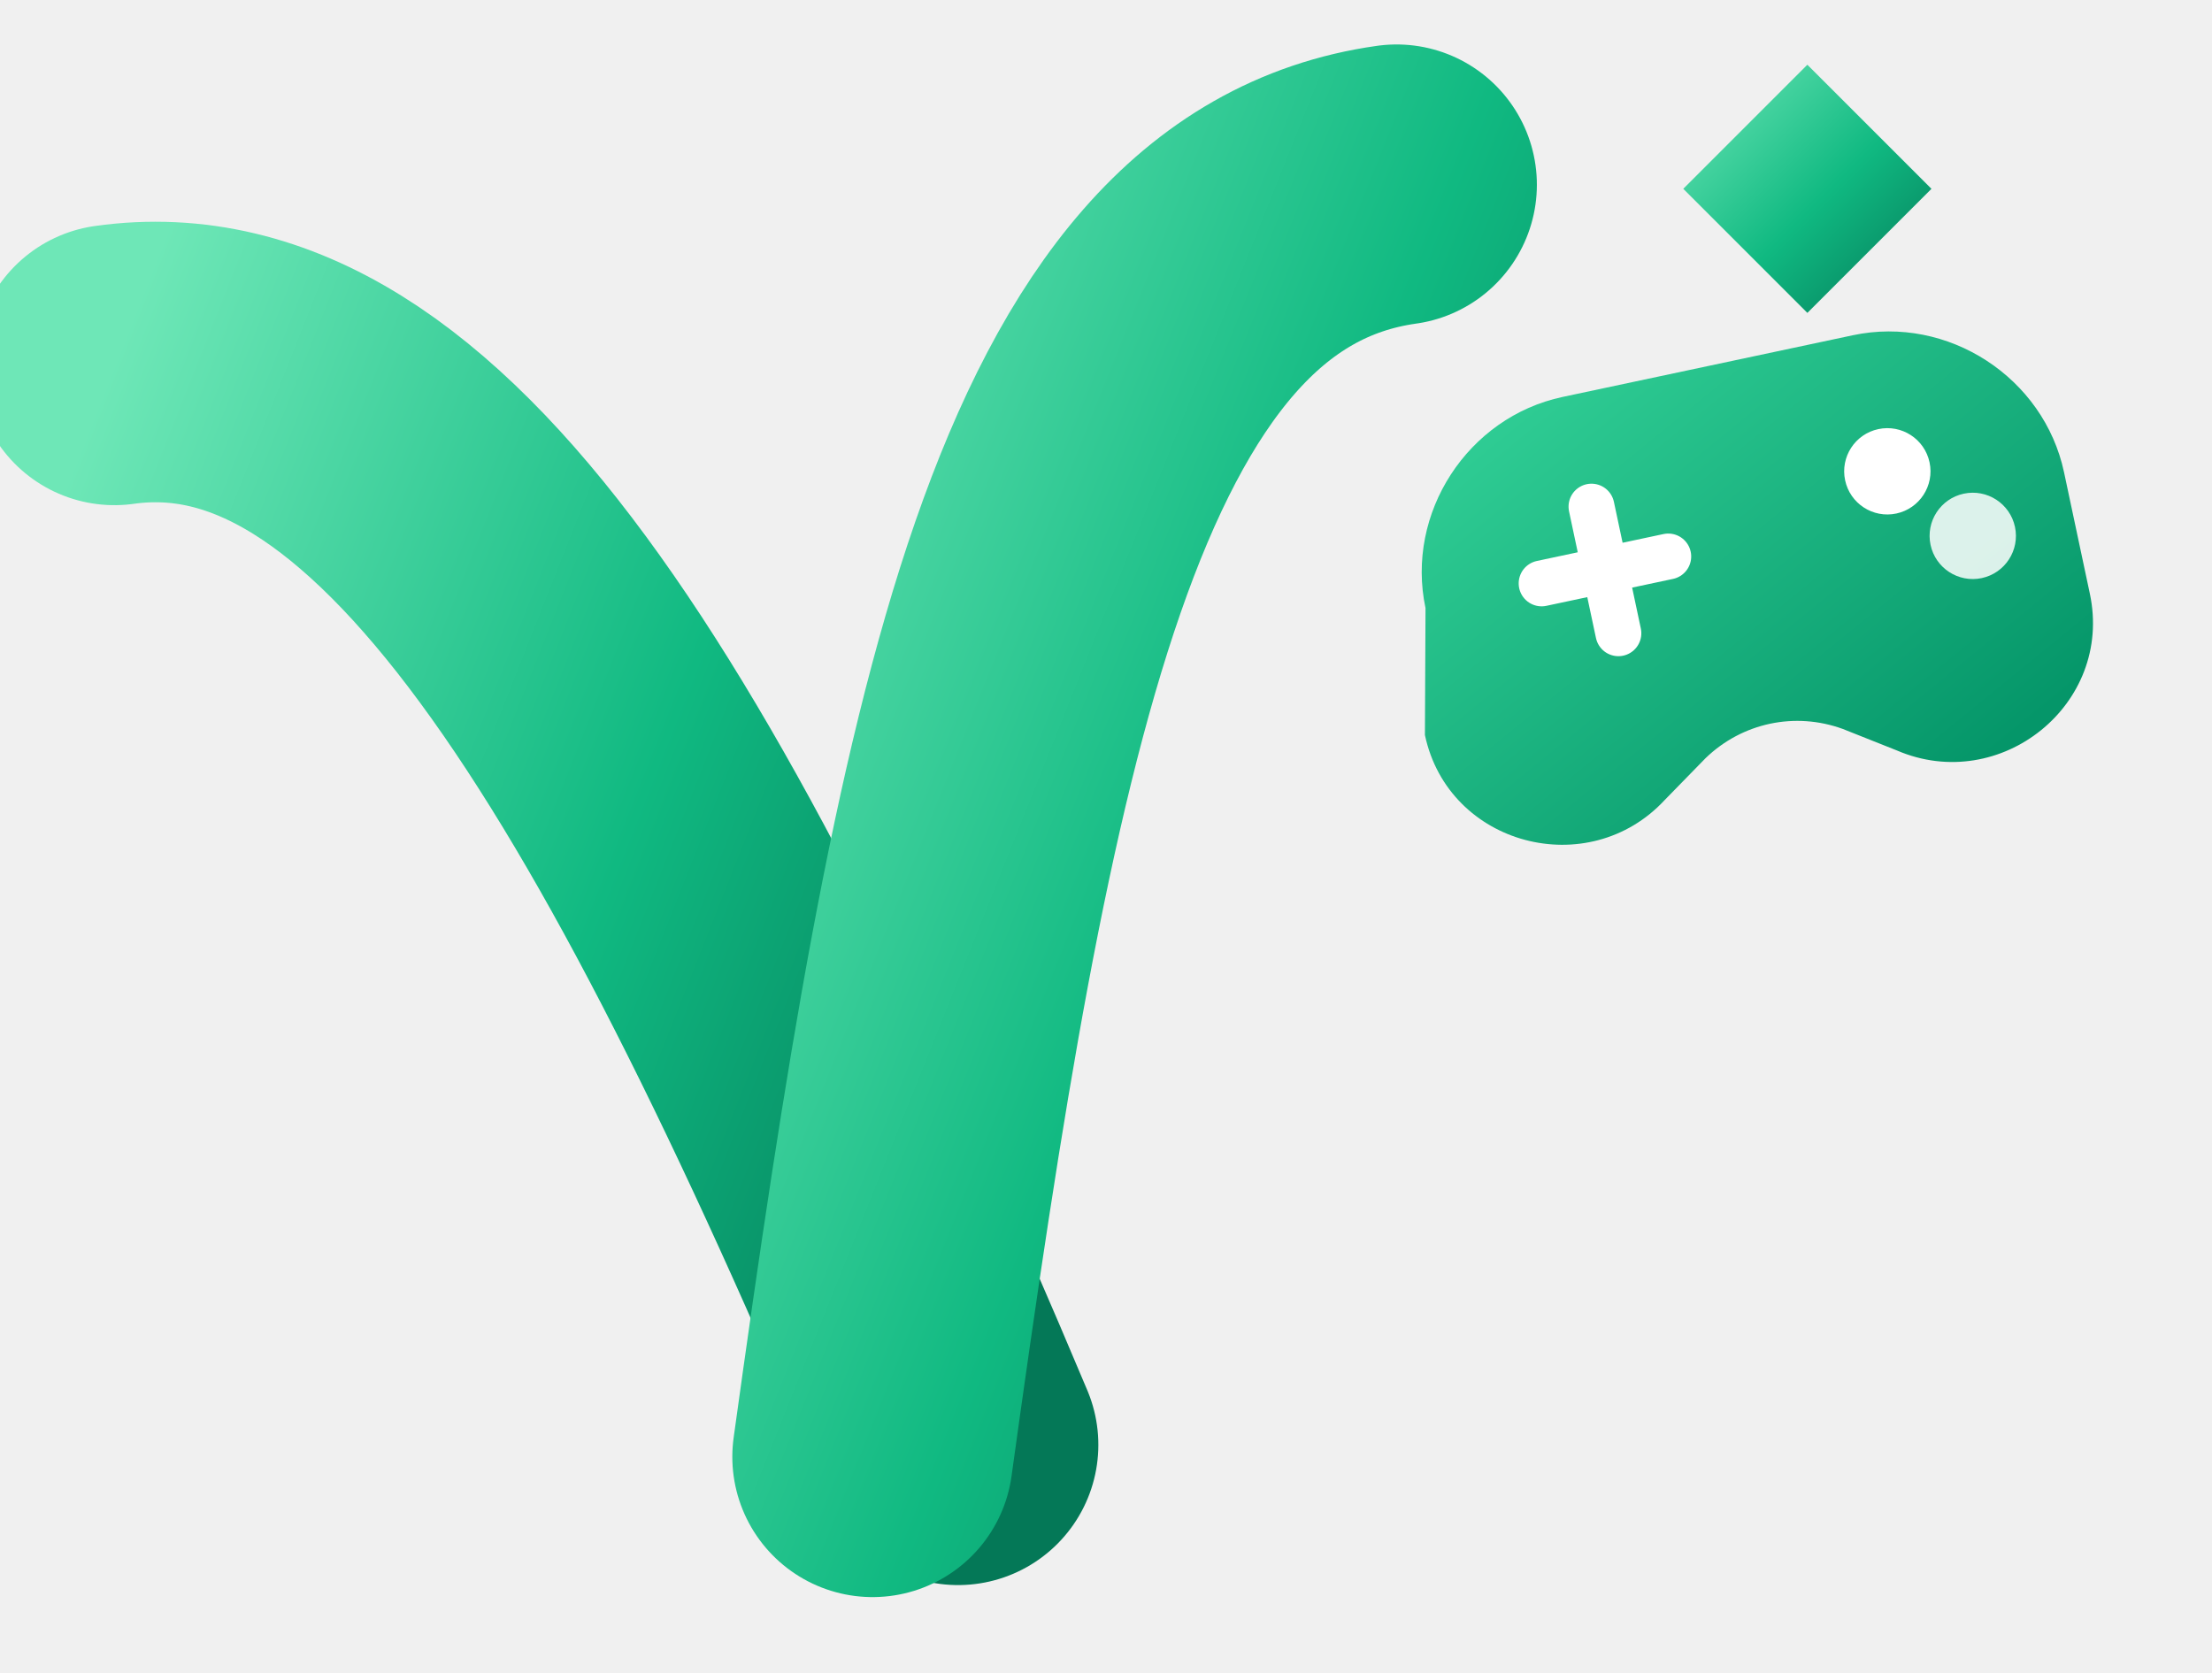
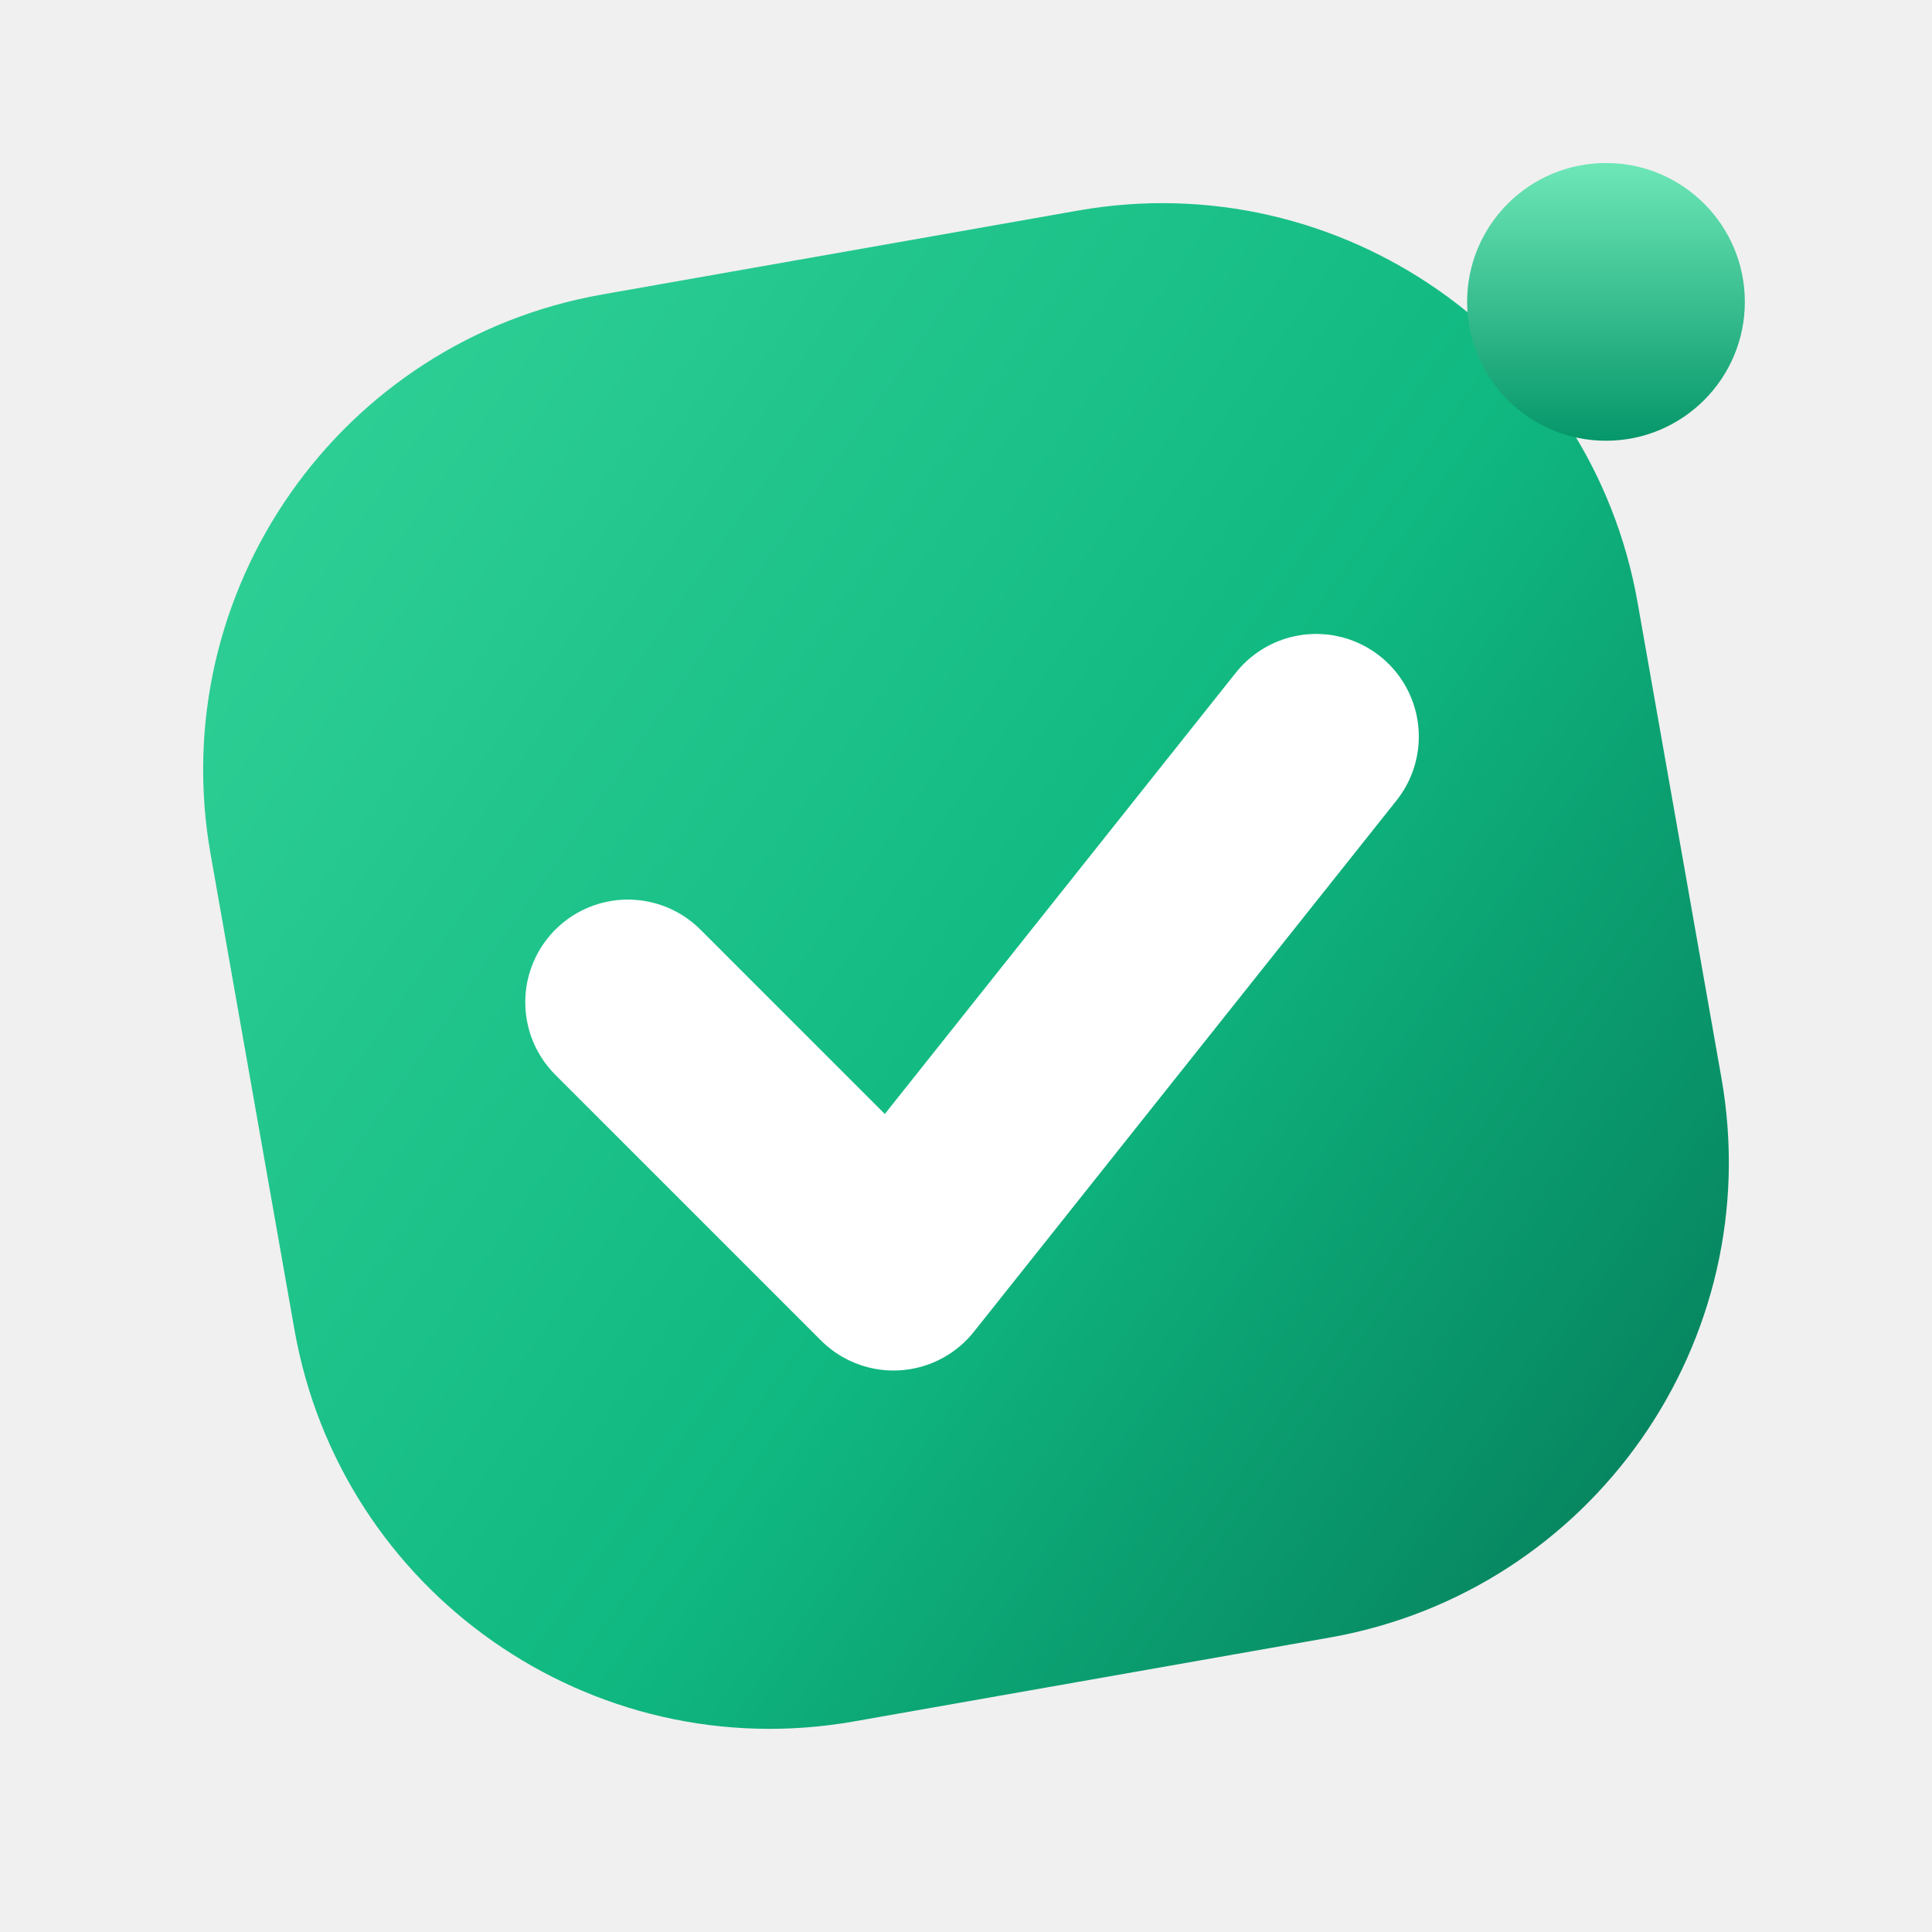
- <svg xmlns="http://www.w3.org/2000/svg" viewBox="0 0 41 31">
+ <svg xmlns="http://www.w3.org/2000/svg" viewBox="0 0 32 32">
  <defs>
    <linearGradient id="vg" x1="0" y1="0" x2="1" y2="1">
-       <stop offset="0" stop-color="#6EE7B7" />
+       <stop offset="0" stop-color="#34D399" />
      <stop offset=".55" stop-color="#10B981" />
      <stop offset="1" stop-color="#047857" />
    </linearGradient>
-     <linearGradient id="gg" x1="0" y1="0" x2=".8" y2="1">
-       <stop offset="0" stop-color="#34D399" />
+     <linearGradient id="gg" x1="0" y1="0" x2="0" y2="1">
+       <stop offset="0" stop-color="#6EE7B7" />
      <stop offset="1" stop-color="#059669" />
    </linearGradient>
  </defs>
-   <g transform="rotate(-8 19 15.5)">
-     <path d="M3.5 4.5 C9 4.5 12.5 12.5 16.2 26.5" fill="none" stroke="url(#vg)" stroke-width="5.2" stroke-linecap="round" />
-     <path d="M27.5 4.5 C21.3 4.5 18.3 13.5 14.6 26.5" fill="none" stroke="url(#vg)" stroke-width="5.2" stroke-linecap="round" />
+   <g transform="rotate(-10 16 16)">
+     <rect x="4" y="4" width="24" height="24" rx="8" fill="url(#vg)" />
  </g>
-   <g transform="translate(24.5 8) rotate(-12)">
-     <path d="M1.2 3.6 C1.2 1.8 2.7 .3 4.5 .3 H10 C11.8 .3 13.3 1.8 13.3 3.6 V5.9 C13.3 8 10.9 9.2 9.2 8 L8.3 7.4 C7.5 6.9 6.5 6.9 5.7 7.4 L4.8 8 C3.1 9.2 .7 8 .7 5.9 Z" fill="url(#gg)" />
-     <path d="M4.6 2.4v2.4M3.4 3.6h2.4" stroke="#fff" stroke-width=".85" stroke-linecap="round" />
-     <circle cx="10.1" cy="2.9" r=".8" fill="#fff" />
-     <circle cx="11.4" cy="4.4" r=".8" fill="#fff" opacity=".85" />
-   </g>
-   <path d="M33.5 1.2 35.8 3.5 33.5 5.8 31.2 3.5Z" fill="url(#vg)" />
+   <path d="M10.4 16.6 14.8 21 21.8 12.2" fill="none" stroke="#fff" stroke-width="3.4" stroke-linecap="round" stroke-linejoin="round" />
+   <circle cx="26.6" cy="5" r="2.3" fill="url(#gg)" />
</svg>
